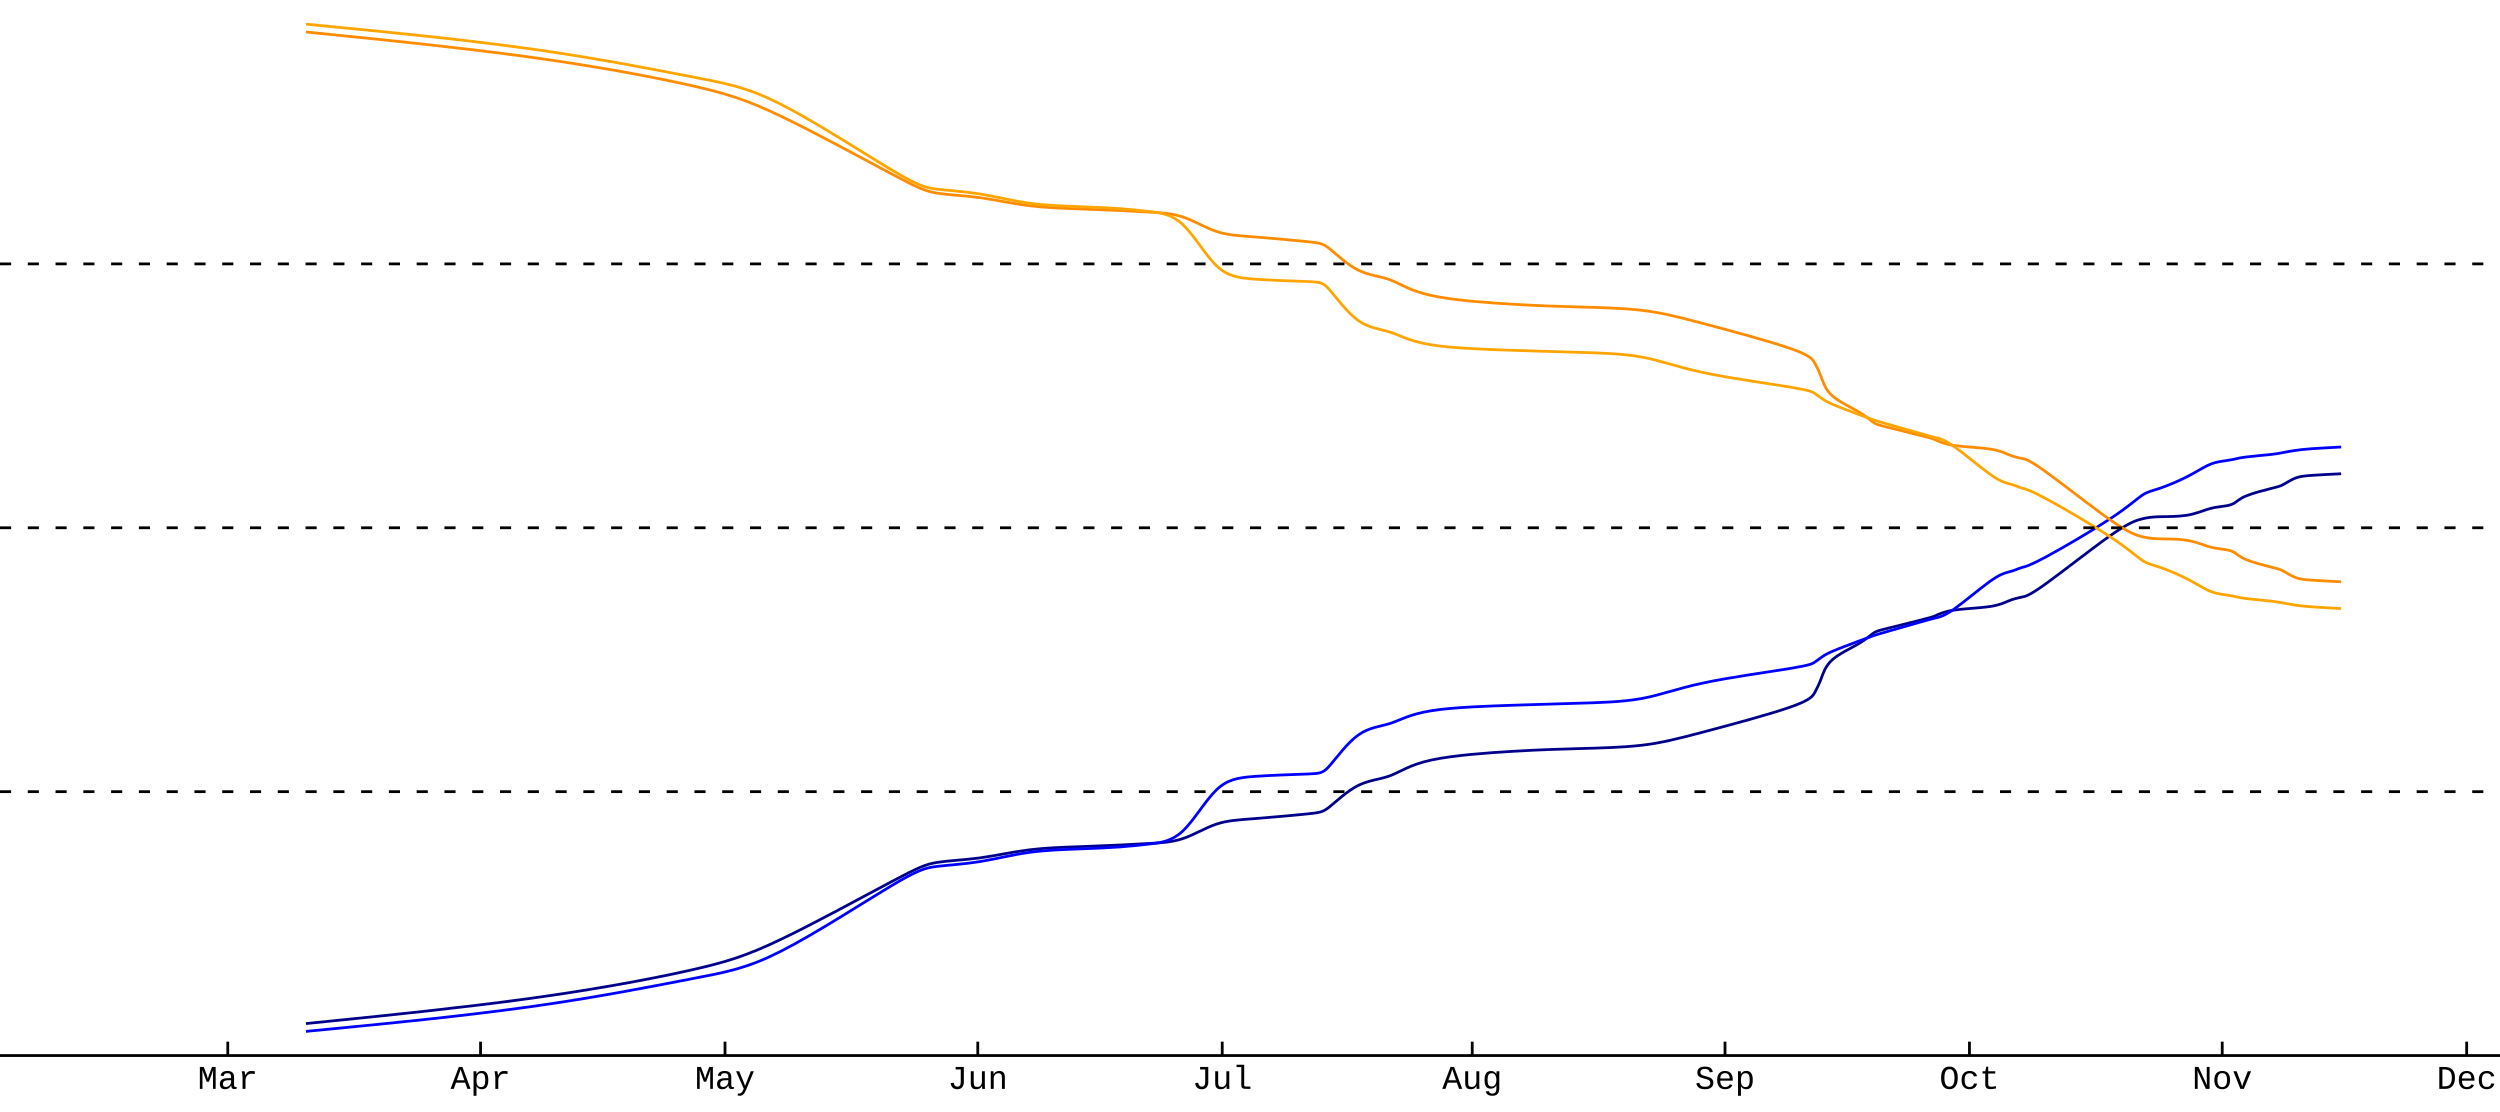
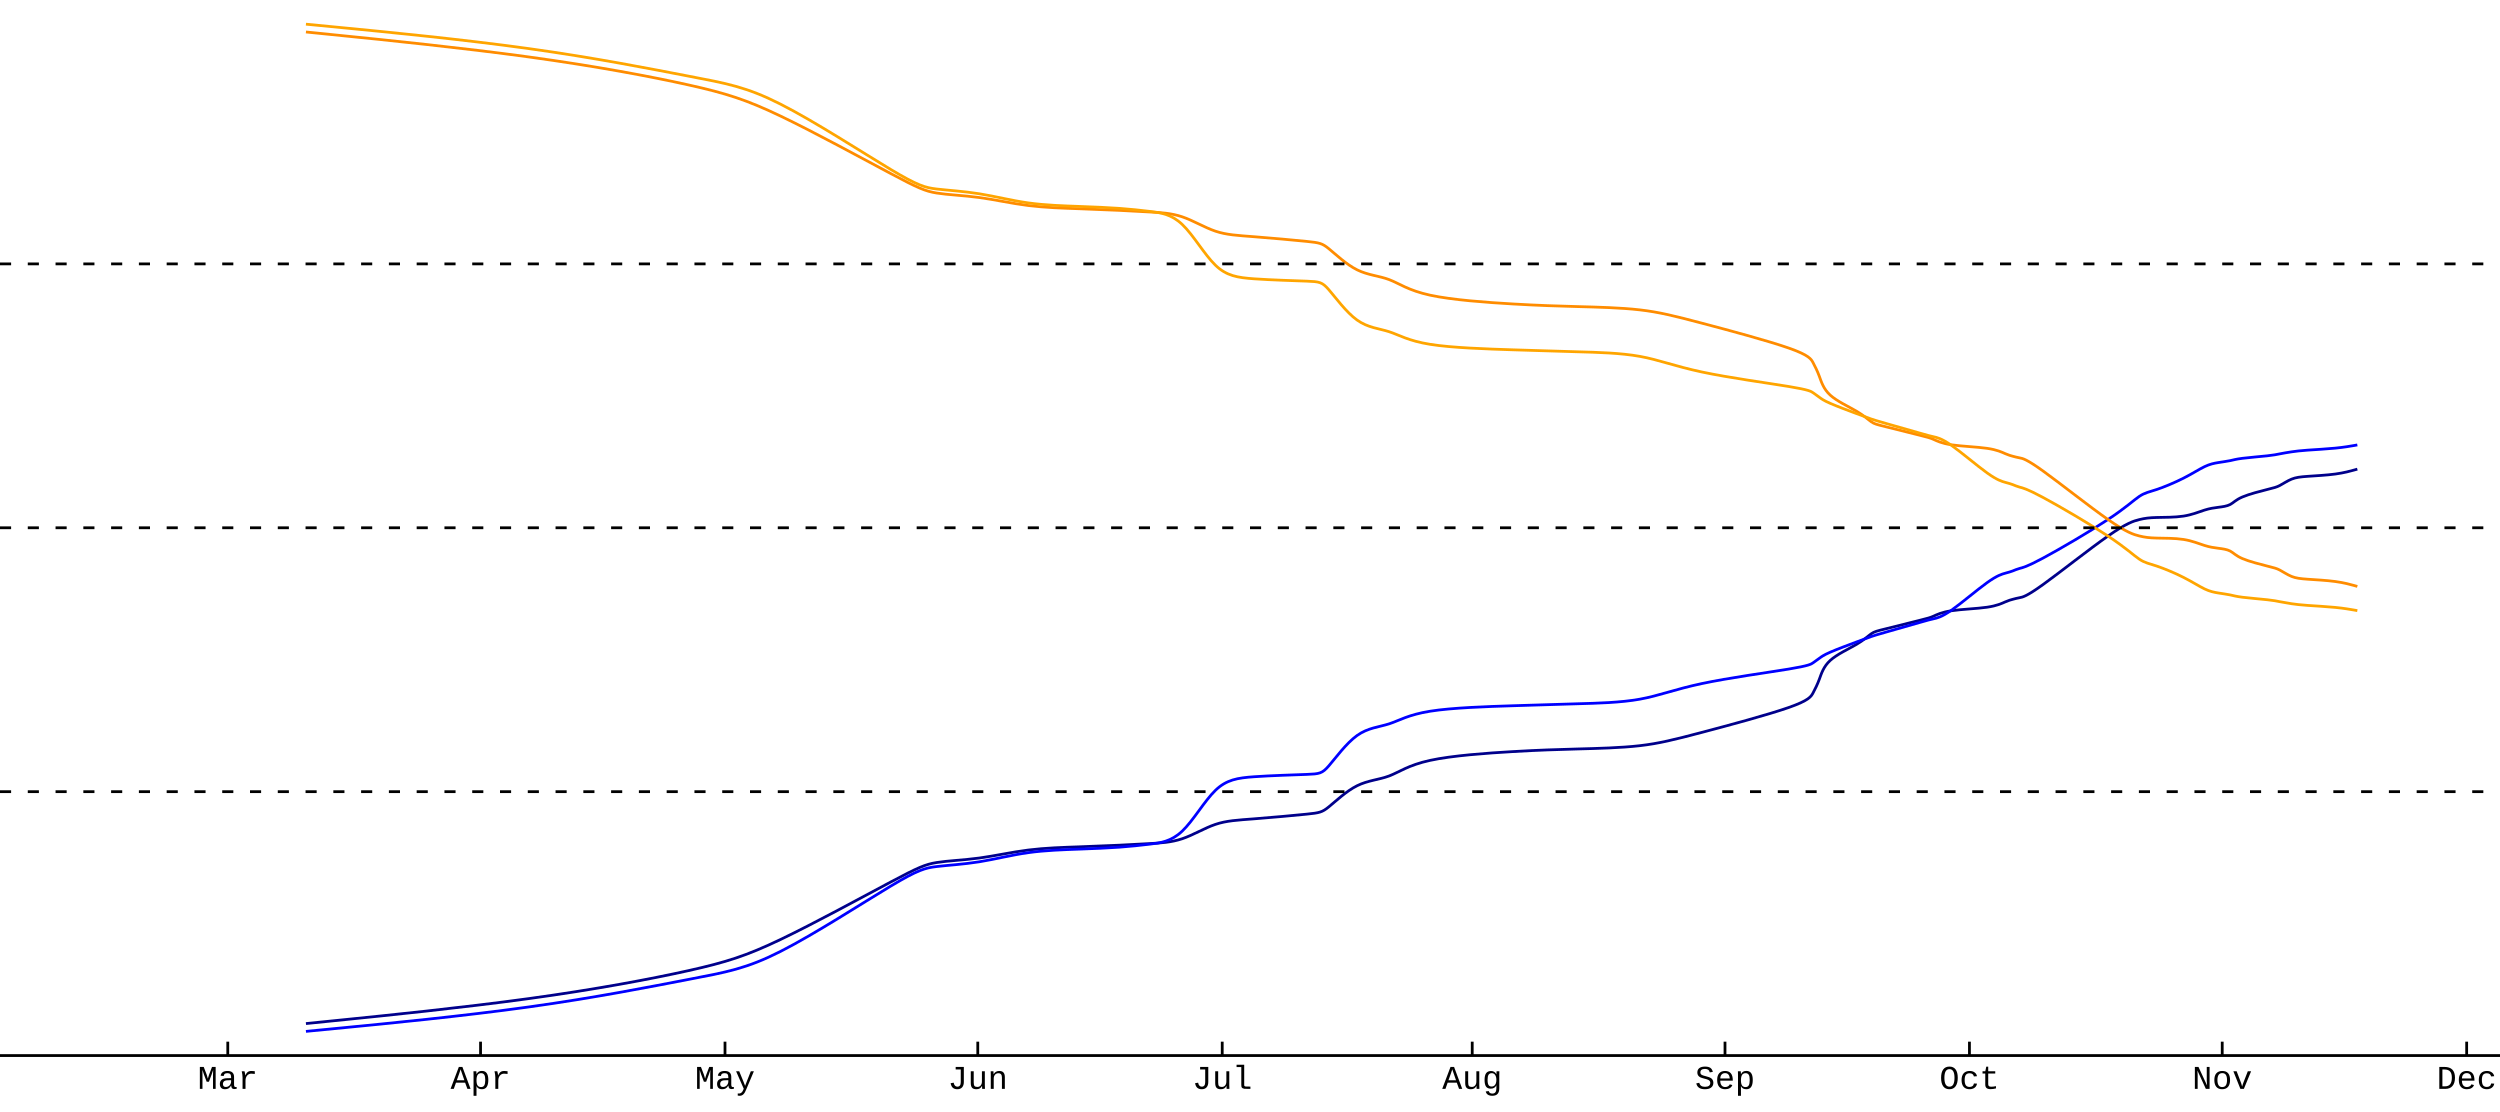
<svg xmlns="http://www.w3.org/2000/svg" viewBox="0 0 900 400" width="900" height="400">
  <style>
    text {
      font-family: "Courier New", Courier, monospace;
      font-size: 12px;
    }
  </style>
  <g class="lines" fill="none">
-     <path stroke="darkblue" d="M842.8,170.551L840.813,170.65C838.826,170.749,834.852,170.947,832.084,171.145C829.316,171.343,827.754,171.541,826.212,172.163C824.67,172.784,823.149,173.83,821.96,174.452C820.77,175.074,819.913,175.272,817.44,175.894C814.967,176.515,810.878,177.561,808.437,178.607C805.996,179.653,805.203,180.698,804.013,181.32C802.823,181.942,801.237,182.14,799.698,182.338C798.16,182.536,796.67,182.734,794.703,183.355C792.735,183.977,790.289,185.023,787.139,185.517C783.988,186.011,780.134,185.953,777.444,186.023C774.755,186.094,773.231,186.292,771.169,186.79C769.106,187.288,766.505,188.086,759.852,192.725C753.2,197.364,742.495,205.844,736.464,210.183C730.432,214.522,729.073,214.72,728.027,214.918C726.981,215.116,726.248,215.314,725.51,215.512C724.772,215.71,724.028,215.908,722.799,216.441C721.569,216.974,719.854,217.842,716.21,218.375C712.566,218.909,706.993,219.106,703.373,219.647C699.752,220.188,698.084,221.071,696.87,221.612C695.656,222.153,694.896,222.351,691.71,223.153C688.523,223.956,682.909,225.364,679.661,226.167C676.413,226.97,675.53,227.167,674.374,227.97C673.218,228.773,671.789,230.181,668.99,231.824C666.19,233.467,662.021,235.345,659.558,237.579C657.094,239.813,656.335,242.404,655.59,244.396C654.844,246.389,654.111,247.783,653.378,249.177C652.645,250.571,651.912,251.966,644.505,254.556C637.098,257.147,623.017,260.933,613.192,263.524C603.366,266.114,597.798,267.509,590.873,268.305C583.948,269.101,575.668,269.299,568.339,269.497C561.011,269.695,554.634,269.893,545.184,270.442C535.734,270.991,523.211,271.891,515.312,273.61C507.413,275.329,504.139,277.868,500.51,279.236C496.882,280.604,492.899,280.802,488.969,282.756C485.039,284.709,481.162,288.418,478.755,290.371C476.349,292.325,475.415,292.522,470.824,292.994C466.232,293.466,457.985,294.212,451.888,294.684C445.791,295.156,441.846,295.353,437.865,296.697C433.885,298.04,429.869,300.529,425.887,301.872C421.906,303.215,417.958,303.413,414.301,303.611C410.644,303.809,407.277,304.007,403.199,304.205C399.122,304.403,394.334,304.601,388.685,304.799C383.035,304.997,376.524,305.195,370.36,305.965C364.197,306.736,358.38,308.079,352.679,308.85C346.978,309.621,341.394,309.819,337.302,310.478C333.209,311.138,330.609,312.26,320.654,317.55C310.7,322.841,293.391,332.301,281.094,338.185C268.796,344.07,261.51,346.38,247.924,349.408C234.337,352.437,214.45,356.184,190.435,359.484C166.421,362.783,138.28,365.634,124.21,367.059L110.139,368.485" />
-     <path stroke="blue" d="M842.8,160.927L840.813,161.032C838.826,161.138,834.852,161.349,832.084,161.55C829.316,161.751,827.754,161.941,826.212,162.171C824.67,162.402,823.149,162.672,821.96,162.91C820.77,163.147,819.913,163.351,817.44,163.621C814.967,163.891,810.878,164.228,808.437,164.538C805.996,164.849,805.203,165.133,804.013,165.381C802.823,165.628,801.237,165.839,799.698,166.09C798.16,166.341,796.67,166.634,794.703,167.578C792.735,168.523,790.289,170.119,787.139,171.717C783.988,173.315,780.134,174.913,777.444,175.815C774.755,176.716,773.231,176.92,771.169,178.299C769.106,179.677,766.505,182.23,759.852,186.635C753.2,191.04,742.495,197.298,736.464,200.531C730.432,203.765,729.073,203.974,728.027,204.256C726.981,204.538,726.248,204.892,725.51,205.174C724.772,205.456,724.028,205.666,722.799,206.003C721.569,206.34,719.854,206.803,716.21,209.417C712.566,212.03,706.993,216.795,703.373,219.335C699.752,221.875,698.084,222.191,696.87,222.454C695.656,222.717,694.896,222.927,691.71,223.834C688.523,224.741,682.909,226.345,679.661,227.278C676.413,228.211,675.53,228.472,674.374,228.871C673.218,229.27,671.789,229.806,668.99,230.852C666.19,231.897,662.021,233.452,659.558,234.526C657.094,235.601,656.335,236.196,655.59,236.747C654.844,237.298,654.111,237.806,653.378,238.333C652.645,238.86,651.912,239.406,644.505,240.635C637.098,241.863,623.017,243.774,613.192,245.87C603.366,247.966,597.798,250.247,590.873,251.493C583.948,252.739,575.668,252.95,568.339,253.156C561.011,253.362,554.634,253.564,545.184,253.871C535.734,254.177,523.211,254.59,515.312,255.856C507.413,257.123,504.139,259.243,500.51,260.415C496.882,261.588,492.899,261.811,488.969,264.615C485.039,267.418,481.162,272.802,478.755,275.561C476.349,278.321,475.415,278.456,470.824,278.64C466.232,278.824,457.985,279.057,451.888,279.49C445.791,279.923,441.846,280.557,437.865,284.405C433.885,288.253,429.869,295.315,425.887,299.089C421.906,302.862,417.958,303.348,414.301,303.782C410.644,304.216,407.277,304.598,403.199,304.895C399.122,305.191,394.334,305.401,388.685,305.609C383.035,305.817,376.524,306.022,370.36,306.885C364.197,307.748,358.38,309.27,352.679,310.187C346.978,311.104,341.394,311.416,337.302,311.907C333.209,312.398,330.609,313.069,320.654,319.025C310.7,324.98,293.391,336.22,281.094,342.466C268.796,348.712,261.51,349.964,247.924,352.572C234.337,355.179,214.45,359.142,190.435,362.488C166.421,365.835,138.28,368.566,124.21,369.931L110.139,371.297" />
-     <path stroke="darkorange" d="M842.8,209.449L840.813,209.35C838.826,209.251,834.852,209.053,832.084,208.855C829.316,208.657,827.754,208.459,826.212,207.837C824.67,207.216,823.149,206.17,821.96,205.548C820.77,204.926,819.913,204.728,817.44,204.106C814.967,203.485,810.878,202.439,808.437,201.393C805.996,200.347,805.203,199.302,804.013,198.68C802.823,198.058,801.237,197.86,799.698,197.662C798.16,197.464,796.67,197.266,794.703,196.645C792.735,196.023,790.289,194.977,787.139,194.483C783.988,193.989,780.134,194.047,777.444,193.977C774.755,193.906,773.231,193.708,771.169,193.21C769.106,192.712,766.505,191.914,759.852,187.275C753.2,182.636,742.495,174.156,736.464,169.817C730.432,165.478,729.073,165.28,728.027,165.082C726.981,164.884,726.248,164.686,725.51,164.488C724.772,164.29,724.028,164.092,722.799,163.559C721.569,163.026,719.854,162.158,716.21,161.625C712.566,161.091,706.993,160.894,703.373,160.353C699.752,159.812,698.084,158.929,696.87,158.388C695.656,157.847,694.896,157.649,691.71,156.847C688.523,156.044,682.909,154.636,679.661,153.833C676.413,153.03,675.53,152.833,674.374,152.03C673.218,151.227,671.789,149.819,668.99,148.176C666.19,146.533,662.021,144.655,659.558,142.421C657.094,140.187,656.335,137.596,655.59,135.604C654.844,133.611,654.111,132.217,653.378,130.823C652.645,129.429,651.912,128.034,644.505,125.444C637.098,122.853,623.017,119.067,613.192,116.476C603.366,113.886,597.798,112.491,590.873,111.695C583.948,110.899,575.668,110.701,568.339,110.503C561.011,110.305,554.634,110.107,545.184,109.558C535.734,109.009,523.211,108.109,515.312,106.39C507.413,104.671,504.139,102.132,500.51,100.764C496.882,99.396,492.899,99.198,488.969,97.244C485.039,95.291,481.162,91.582,478.755,89.629C476.349,87.675,475.415,87.478,470.824,87.006C466.232,86.534,457.985,85.788,451.888,85.316C445.791,84.844,441.846,84.647,437.865,83.303C433.885,81.96,429.869,79.471,425.887,78.128C421.906,76.785,417.958,76.587,414.301,76.389C410.644,76.191,407.277,75.993,403.199,75.795C399.122,75.597,394.334,75.399,388.685,75.201C383.035,75.003,376.524,74.805,370.36,74.035C364.197,73.264,358.38,71.921,352.679,71.15C346.978,70.379,341.394,70.181,337.302,69.522C333.209,68.862,330.609,67.74,320.654,62.45C310.7,57.159,293.391,47.699,281.094,41.815C268.796,35.93,261.51,33.62,247.924,30.592C234.337,27.563,214.45,23.816,190.435,20.516C166.421,17.217,138.28,14.366,124.21,12.941L110.139,11.515" />
-     <path stroke="orange" d="M842.8,219.073L840.813,218.968C838.826,218.862,834.852,218.651,832.084,218.45C829.316,218.249,827.754,218.059,826.212,217.829C824.67,217.598,823.149,217.328,821.96,217.09C820.77,216.853,819.913,216.649,817.44,216.379C814.967,216.109,810.878,215.772,808.437,215.462C805.996,215.151,805.203,214.867,804.013,214.619C802.823,214.372,801.237,214.161,799.698,213.91C798.16,213.659,796.67,213.366,794.703,212.422C792.735,211.477,790.289,209.881,787.139,208.283C783.988,206.685,780.134,205.087,777.444,204.185C774.755,203.284,773.231,203.08,771.169,201.701C769.106,200.323,766.505,197.77,759.852,193.365C753.2,188.96,742.495,182.702,736.464,179.469C730.432,176.235,729.073,176.026,728.027,175.744C726.981,175.462,726.248,175.108,725.51,174.826C724.772,174.544,724.028,174.334,722.799,173.997C721.569,173.66,719.854,173.197,716.21,170.583C712.566,167.97,706.993,163.205,703.373,160.665C699.752,158.125,698.084,157.809,696.87,157.546C695.656,157.283,694.896,157.073,691.71,156.166C688.523,155.259,682.909,153.655,679.661,152.722C676.413,151.789,675.53,151.528,674.374,151.129C673.218,150.73,671.789,150.194,668.99,149.148C666.19,148.103,662.021,146.548,659.558,145.474C657.094,144.399,656.335,143.804,655.59,143.253C654.844,142.702,654.111,142.194,653.378,141.667C652.645,141.14,651.912,140.594,644.505,139.365C637.098,138.137,623.017,136.226,613.192,134.13C603.366,132.034,597.798,129.753,590.873,128.507C583.948,127.261,575.668,127.05,568.339,126.844C561.011,126.638,554.634,126.436,545.184,126.129C535.734,125.823,523.211,125.41,515.312,124.144C507.413,122.877,504.139,120.757,500.51,119.585C496.882,118.412,492.899,118.189,488.969,115.385C485.039,112.582,481.162,107.198,478.755,104.439C476.349,101.679,475.415,101.544,470.824,101.36C466.232,101.176,457.985,100.943,451.888,100.51C445.791,100.077,441.846,99.443,437.865,95.595C433.885,91.747,429.869,84.685,425.887,80.911C421.906,77.138,417.958,76.652,414.301,76.218C410.644,75.784,407.277,75.402,403.199,75.105C399.122,74.809,394.334,74.599,388.685,74.391C383.035,74.183,376.524,73.978,370.36,73.115C364.197,72.252,358.38,70.73,352.679,69.813C346.978,68.896,341.394,68.584,337.302,68.093C333.209,67.602,330.609,66.931,320.654,60.975C310.7,55.02,293.391,43.78,281.094,37.534C268.796,31.288,261.51,30.036,247.924,27.428C234.337,24.821,214.45,20.858,190.435,17.512C166.421,14.165,138.28,11.434,124.21,10.069L110.139,8.703" />
+     <path stroke="darkblue" d="M848.64,168.889L847.451,169.222C846.261,169.556,843.883,170.222,840.711,170.653C837.539,171.085,833.574,171.28,830.814,171.476C828.055,171.672,826.501,171.867,824.968,172.487C823.435,173.106,821.922,174.15,820.741,174.769C819.561,175.389,818.713,175.585,816.248,176.204C813.784,176.824,809.703,177.867,807.271,178.911C804.838,179.954,804.054,180.998,802.873,181.617C801.691,182.237,800.113,182.432,798.584,182.628C797.054,182.824,795.573,183.019,793.614,183.639C791.655,184.259,789.218,185.302,786.076,185.794C782.934,186.286,779.088,186.226,776.408,186.294C773.727,186.362,772.212,186.557,770.158,187.053C768.104,187.549,765.511,188.345,758.867,192.982C752.223,197.619,741.528,206.096,735.505,210.433C729.482,214.77,728.131,214.965,727.094,215.161C726.057,215.357,725.333,215.552,724.603,215.748C723.873,215.944,723.138,216.139,721.918,216.67C720.697,217.201,718.99,218.067,715.355,218.598C711.719,219.129,706.155,219.325,702.543,219.863C698.931,220.402,697.272,221.283,696.066,221.821C694.861,222.36,694.11,222.556,690.932,223.356C687.754,224.157,682.149,225.562,678.91,226.363C675.67,227.163,674.796,227.359,673.649,228.159C672.501,228.96,671.08,230.365,668.29,232.006C665.499,233.647,661.339,235.523,658.884,237.755C656.429,239.987,655.679,242.575,654.942,244.565C654.205,246.555,653.48,247.947,652.756,249.339C652.032,250.731,651.307,252.123,643.909,254.711C636.51,257.3,622.438,261.084,612.621,263.673C602.805,266.261,597.245,267.653,590.329,268.447C583.413,269.24,575.141,269.436,567.821,269.632C560.501,269.827,554.132,270.023,544.691,270.57C535.25,271.117,522.735,272.015,514.845,273.732C506.955,275.449,503.689,277.985,500.07,279.351C496.45,280.717,492.476,280.913,488.554,282.864C484.633,284.815,480.764,288.521,478.367,290.472C475.969,292.424,475.043,292.619,470.461,293.089C465.878,293.558,457.639,294.302,451.551,294.771C445.463,295.241,441.526,295.437,437.554,296.778C433.582,298.119,429.575,300.605,425.602,301.946C421.629,303.287,417.69,303.483,414.042,303.679C410.393,303.875,407.035,304.07,402.966,304.266C398.897,304.462,394.118,304.657,388.477,304.853C382.837,305.049,376.334,305.244,370.179,306.013C364.024,306.781,358.215,308.122,352.523,308.891C346.831,309.659,341.256,309.855,337.172,310.512C333.088,311.17,330.497,312.289,320.551,317.577C310.605,322.866,293.305,332.323,281.016,338.206C268.727,344.088,261.45,346.395,247.872,349.422C234.294,352.448,214.415,356.193,190.41,359.49C166.404,362.787,138.272,365.636,124.205,367.06L110.139,368.485" />
+     <path stroke="blue" d="M848.64,160.175L847.451,160.385C846.261,160.595,843.883,161.015,840.711,161.329C837.539,161.643,833.574,161.851,830.814,162.048C828.055,162.245,826.501,162.432,824.968,162.659C823.435,162.886,821.922,163.154,820.741,163.387C819.561,163.621,818.713,163.822,816.248,164.089C813.784,164.355,809.703,164.689,807.271,164.996C804.838,165.303,804.054,165.584,802.873,165.828C801.691,166.072,800.113,166.279,798.584,166.527C797.054,166.775,795.573,167.064,793.614,168.005C791.655,168.946,789.218,170.54,786.076,172.134C782.934,173.728,779.088,175.323,776.408,176.221C773.727,177.119,772.212,177.32,770.158,178.695C768.104,180.07,765.511,182.62,758.867,187.021C752.223,191.423,741.528,197.677,735.505,200.907C729.482,204.137,728.131,204.344,727.094,204.622C726.057,204.901,725.333,205.251,724.603,205.529C723.873,205.808,723.138,206.015,721.918,206.348C720.697,206.682,718.99,207.142,715.355,209.752C711.719,212.362,706.155,217.124,702.543,219.66C698.931,222.197,697.272,222.509,696.066,222.769C694.861,223.028,694.11,223.235,690.932,224.139C687.754,225.043,682.149,226.644,678.91,227.573C675.67,228.502,674.796,228.76,673.649,229.155C672.501,229.551,671.08,230.084,668.29,231.126C665.499,232.168,661.339,233.719,658.884,234.791C656.429,235.862,655.679,236.453,654.942,237.001C654.205,237.549,653.48,238.053,652.756,238.577C652.032,239.1,651.307,239.643,643.909,240.868C636.51,242.094,622.438,244.001,612.621,246.094C602.805,248.186,597.245,250.464,590.329,251.706C583.413,252.949,575.141,253.157,567.821,253.359C560.501,253.562,554.132,253.76,544.691,254.064C535.25,254.367,522.735,254.776,514.845,256.039C506.955,257.302,503.689,259.42,500.07,260.588C496.45,261.757,492.476,261.977,488.554,264.777C484.633,267.578,480.764,272.958,478.367,275.714C475.969,278.47,475.043,278.602,470.461,278.783C465.878,278.963,457.639,279.192,451.551,279.622C445.463,280.052,441.526,280.683,437.554,284.527C433.582,288.372,429.575,295.43,425.602,299.201C421.629,302.971,417.69,303.453,414.042,303.884C410.393,304.314,407.035,304.693,402.966,304.986C398.897,305.279,394.118,305.486,388.477,305.69C382.837,305.895,376.334,306.096,370.179,306.956C364.024,307.816,358.215,309.334,352.523,310.248C346.831,311.161,341.256,311.47,337.172,311.958C333.088,312.446,330.497,313.113,320.551,319.065C310.605,325.017,293.305,336.254,281.016,342.497C268.727,348.739,261.45,349.988,247.872,352.592C234.294,355.196,214.415,359.155,190.41,362.498C166.404,365.842,138.272,368.569,124.205,369.933L110.139,371.297" />
+     <path stroke="darkorange" d="M848.64,211.111L847.451,210.778C846.261,210.444,843.883,209.778,840.711,209.347C837.539,208.915,833.574,208.72,830.814,208.524C828.055,208.328,826.501,208.133,824.968,207.513C823.435,206.894,821.922,205.85,820.741,205.231C819.561,204.611,818.713,204.415,816.248,203.796C813.784,203.176,809.703,202.133,807.271,201.089C804.838,200.046,804.054,199.002,802.873,198.383C801.691,197.763,800.113,197.568,798.584,197.372C797.054,197.176,795.573,196.981,793.614,196.361C791.655,195.741,789.218,194.698,786.076,194.206C782.934,193.714,779.088,193.774,776.408,193.706C773.727,193.638,772.212,193.443,770.158,192.947C768.104,192.451,765.511,191.655,758.867,187.018C752.223,182.381,741.528,173.904,735.505,169.567C729.482,165.23,728.131,165.035,727.094,164.839C726.057,164.643,725.333,164.448,724.603,164.252C723.873,164.056,723.138,163.861,721.918,163.33C720.697,162.799,718.99,161.933,715.355,161.402C711.719,160.871,706.155,160.675,702.543,160.137C698.931,159.598,697.272,158.717,696.066,158.179C694.861,157.64,694.11,157.444,690.932,156.644C687.754,155.843,682.149,154.438,678.91,153.637C675.67,152.837,674.796,152.641,673.649,151.841C672.501,151.04,671.08,149.635,668.29,147.994C665.499,146.353,661.339,144.477,658.884,142.245C656.429,140.013,655.679,137.425,654.942,135.435C654.205,133.445,653.48,132.053,652.756,130.661C652.032,129.269,651.307,127.877,643.909,125.289C636.51,122.7,622.438,118.916,612.621,116.327C602.805,113.739,597.245,112.347,590.329,111.553C583.413,110.76,575.141,110.564,567.821,110.368C560.501,110.173,554.132,109.977,544.691,109.43C535.25,108.883,522.735,107.985,514.845,106.268C506.955,104.551,503.689,102.015,500.07,100.649C496.45,99.283,492.476,99.087,488.554,97.136C484.633,95.185,480.764,91.479,478.367,89.528C475.969,87.576,475.043,87.381,470.461,86.911C465.878,86.442,457.639,85.698,451.551,85.229C445.463,84.759,441.526,84.563,437.554,83.222C433.582,81.881,429.575,79.395,425.602,78.054C421.629,76.713,417.69,76.517,414.042,76.321C410.393,76.125,407.035,75.93,402.966,75.734C398.897,75.538,394.118,75.343,388.477,75.147C382.837,74.951,376.334,74.756,370.179,73.987C364.024,73.219,358.215,71.878,352.523,71.109C346.831,70.341,341.256,70.145,337.172,69.488C333.088,68.83,330.497,67.711,320.551,62.423C310.605,57.134,293.305,47.677,281.016,41.794C268.727,35.912,261.45,33.605,247.872,30.578C234.294,27.552,214.415,23.807,190.41,20.51C166.404,17.213,138.272,14.364,124.205,12.94L110.139,11.515" />
+     <path stroke="orange" d="M848.64,219.825L847.451,219.615C846.261,219.405,843.883,218.985,840.711,218.671C837.539,218.357,833.574,218.149,830.814,217.952C828.055,217.755,826.501,217.568,824.968,217.341C823.435,217.114,821.922,216.846,820.741,216.613C819.561,216.379,818.713,216.178,816.248,215.911C813.784,215.645,809.703,215.311,807.271,215.004C804.838,214.697,804.054,214.416,802.873,214.172C801.691,213.928,800.113,213.721,798.584,213.473C797.054,213.225,795.573,212.936,793.614,211.995C791.655,211.054,789.218,209.46,786.076,207.866C782.934,206.272,779.088,204.677,776.408,203.779C773.727,202.881,772.212,202.68,770.158,201.305C768.104,199.93,765.511,197.38,758.867,192.979C752.223,188.577,741.528,182.323,735.505,179.093C729.482,175.863,728.131,175.656,727.094,175.378C726.057,175.099,725.333,174.749,724.603,174.471C723.873,174.192,723.138,173.985,721.918,173.652C720.697,173.318,718.99,172.858,715.355,170.248C711.719,167.638,706.155,162.876,702.543,160.34C698.931,157.803,697.272,157.491,696.066,157.231C694.861,156.972,694.11,156.765,690.932,155.861C687.754,154.957,682.149,153.356,678.91,152.427C675.67,151.498,674.796,151.24,673.649,150.845C672.501,150.449,671.08,149.916,668.29,148.874C665.499,147.832,661.339,146.281,658.884,145.209C656.429,144.138,655.679,143.547,654.942,142.999C654.205,142.451,653.48,141.947,652.756,141.423C652.032,140.9,651.307,140.357,643.909,139.132C636.51,137.906,622.438,135.999,612.621,133.906C602.805,131.814,597.245,129.536,590.329,128.294C583.413,127.051,575.141,126.843,567.821,126.641C560.501,126.438,554.132,126.24,544.691,125.936C535.25,125.633,522.735,125.224,514.845,123.961C506.955,122.698,503.689,120.58,500.07,119.412C496.45,118.243,492.476,118.023,488.554,115.223C484.633,112.422,480.764,107.042,478.367,104.286C475.969,101.53,475.043,101.398,470.461,101.217C465.878,101.037,457.639,100.808,451.551,100.378C445.463,99.948,441.526,99.317,437.554,95.473C433.582,91.628,429.575,84.57,425.602,80.799C421.629,77.029,417.69,76.547,414.042,76.116C410.393,75.686,407.035,75.307,402.966,75.014C398.897,74.721,394.118,74.514,388.477,74.31C382.837,74.105,376.334,73.904,370.179,73.044C364.024,72.184,358.215,70.666,352.523,69.752C346.831,68.839,341.256,68.53,337.172,68.042C333.088,67.554,330.497,66.887,320.551,60.935C310.605,54.983,293.305,43.746,281.016,37.503C268.727,31.261,261.45,30.012,247.872,27.408C234.294,24.804,214.415,20.845,190.41,17.502C166.404,14.158,138.272,11.431,124.205,10.067L110.139,8.703" />
  </g>
  <g class="axis y" stroke="black" fill="none" stroke-dasharray="4 6">
    <path d="M 0,285 h900" />
    <path d="M 0,190 h900" />
    <path d="M 0,95 h900" />
  </g>
  <g class="axis x" stroke="black" fill="none" transform="translate(0, 380)">
    <path d="M0,0 h900" />
    <g transform="translate(82, 0)">
      <text text-anchor="middle" fill="black" stroke="none" transform="translate(0, 12)">Mar</text>
      <path d="M0,0 v-5" />
    </g>
    <g transform="translate(173, 0)">
      <text text-anchor="middle" fill="black" stroke="none" transform="translate(0, 12)">Apr</text>
      <path d="M0,0 v-5" />
    </g>
    <g transform="translate(261, 0)">
      <text text-anchor="middle" fill="black" stroke="none" transform="translate(0, 12)">May</text>
      <path d="M0,0 v-5" />
    </g>
    <g transform="translate(352, 0)">
      <text text-anchor="middle" fill="black" stroke="none" transform="translate(0, 12)">Jun</text>
      <path d="M0,0 v-5" />
    </g>
    <g transform="translate(440, 0)">
      <text text-anchor="middle" fill="black" stroke="none" transform="translate(0, 12)">Jul</text>
      <path d="M0,0 v-5" />
    </g>
    <g transform="translate(530, 0)">
      <text text-anchor="middle" fill="black" stroke="none" transform="translate(0, 12)">Aug</text>
      <path d="M0,0 v-5" />
    </g>
    <g transform="translate(621, 0)">
      <text text-anchor="middle" fill="black" stroke="none" transform="translate(0, 12)">Sep</text>
      <path d="M0,0 v-5" />
    </g>
    <g transform="translate(709, 0)">
      <text text-anchor="middle" fill="black" stroke="none" transform="translate(0, 12)">Oct</text>
      <path d="M0,0 v-5" />
    </g>
    <g transform="translate(800, 0)">
      <text text-anchor="middle" fill="black" stroke="none" transform="translate(0, 12)">Nov</text>
      <path d="M0,0 v-5" />
    </g>
    <g transform="translate(888, 0)">
      <text text-anchor="middle" fill="black" stroke="none" transform="translate(0, 12)">Dec</text>
      <path d="M0,0 v-5" />
    </g>
  </g>
</svg>
